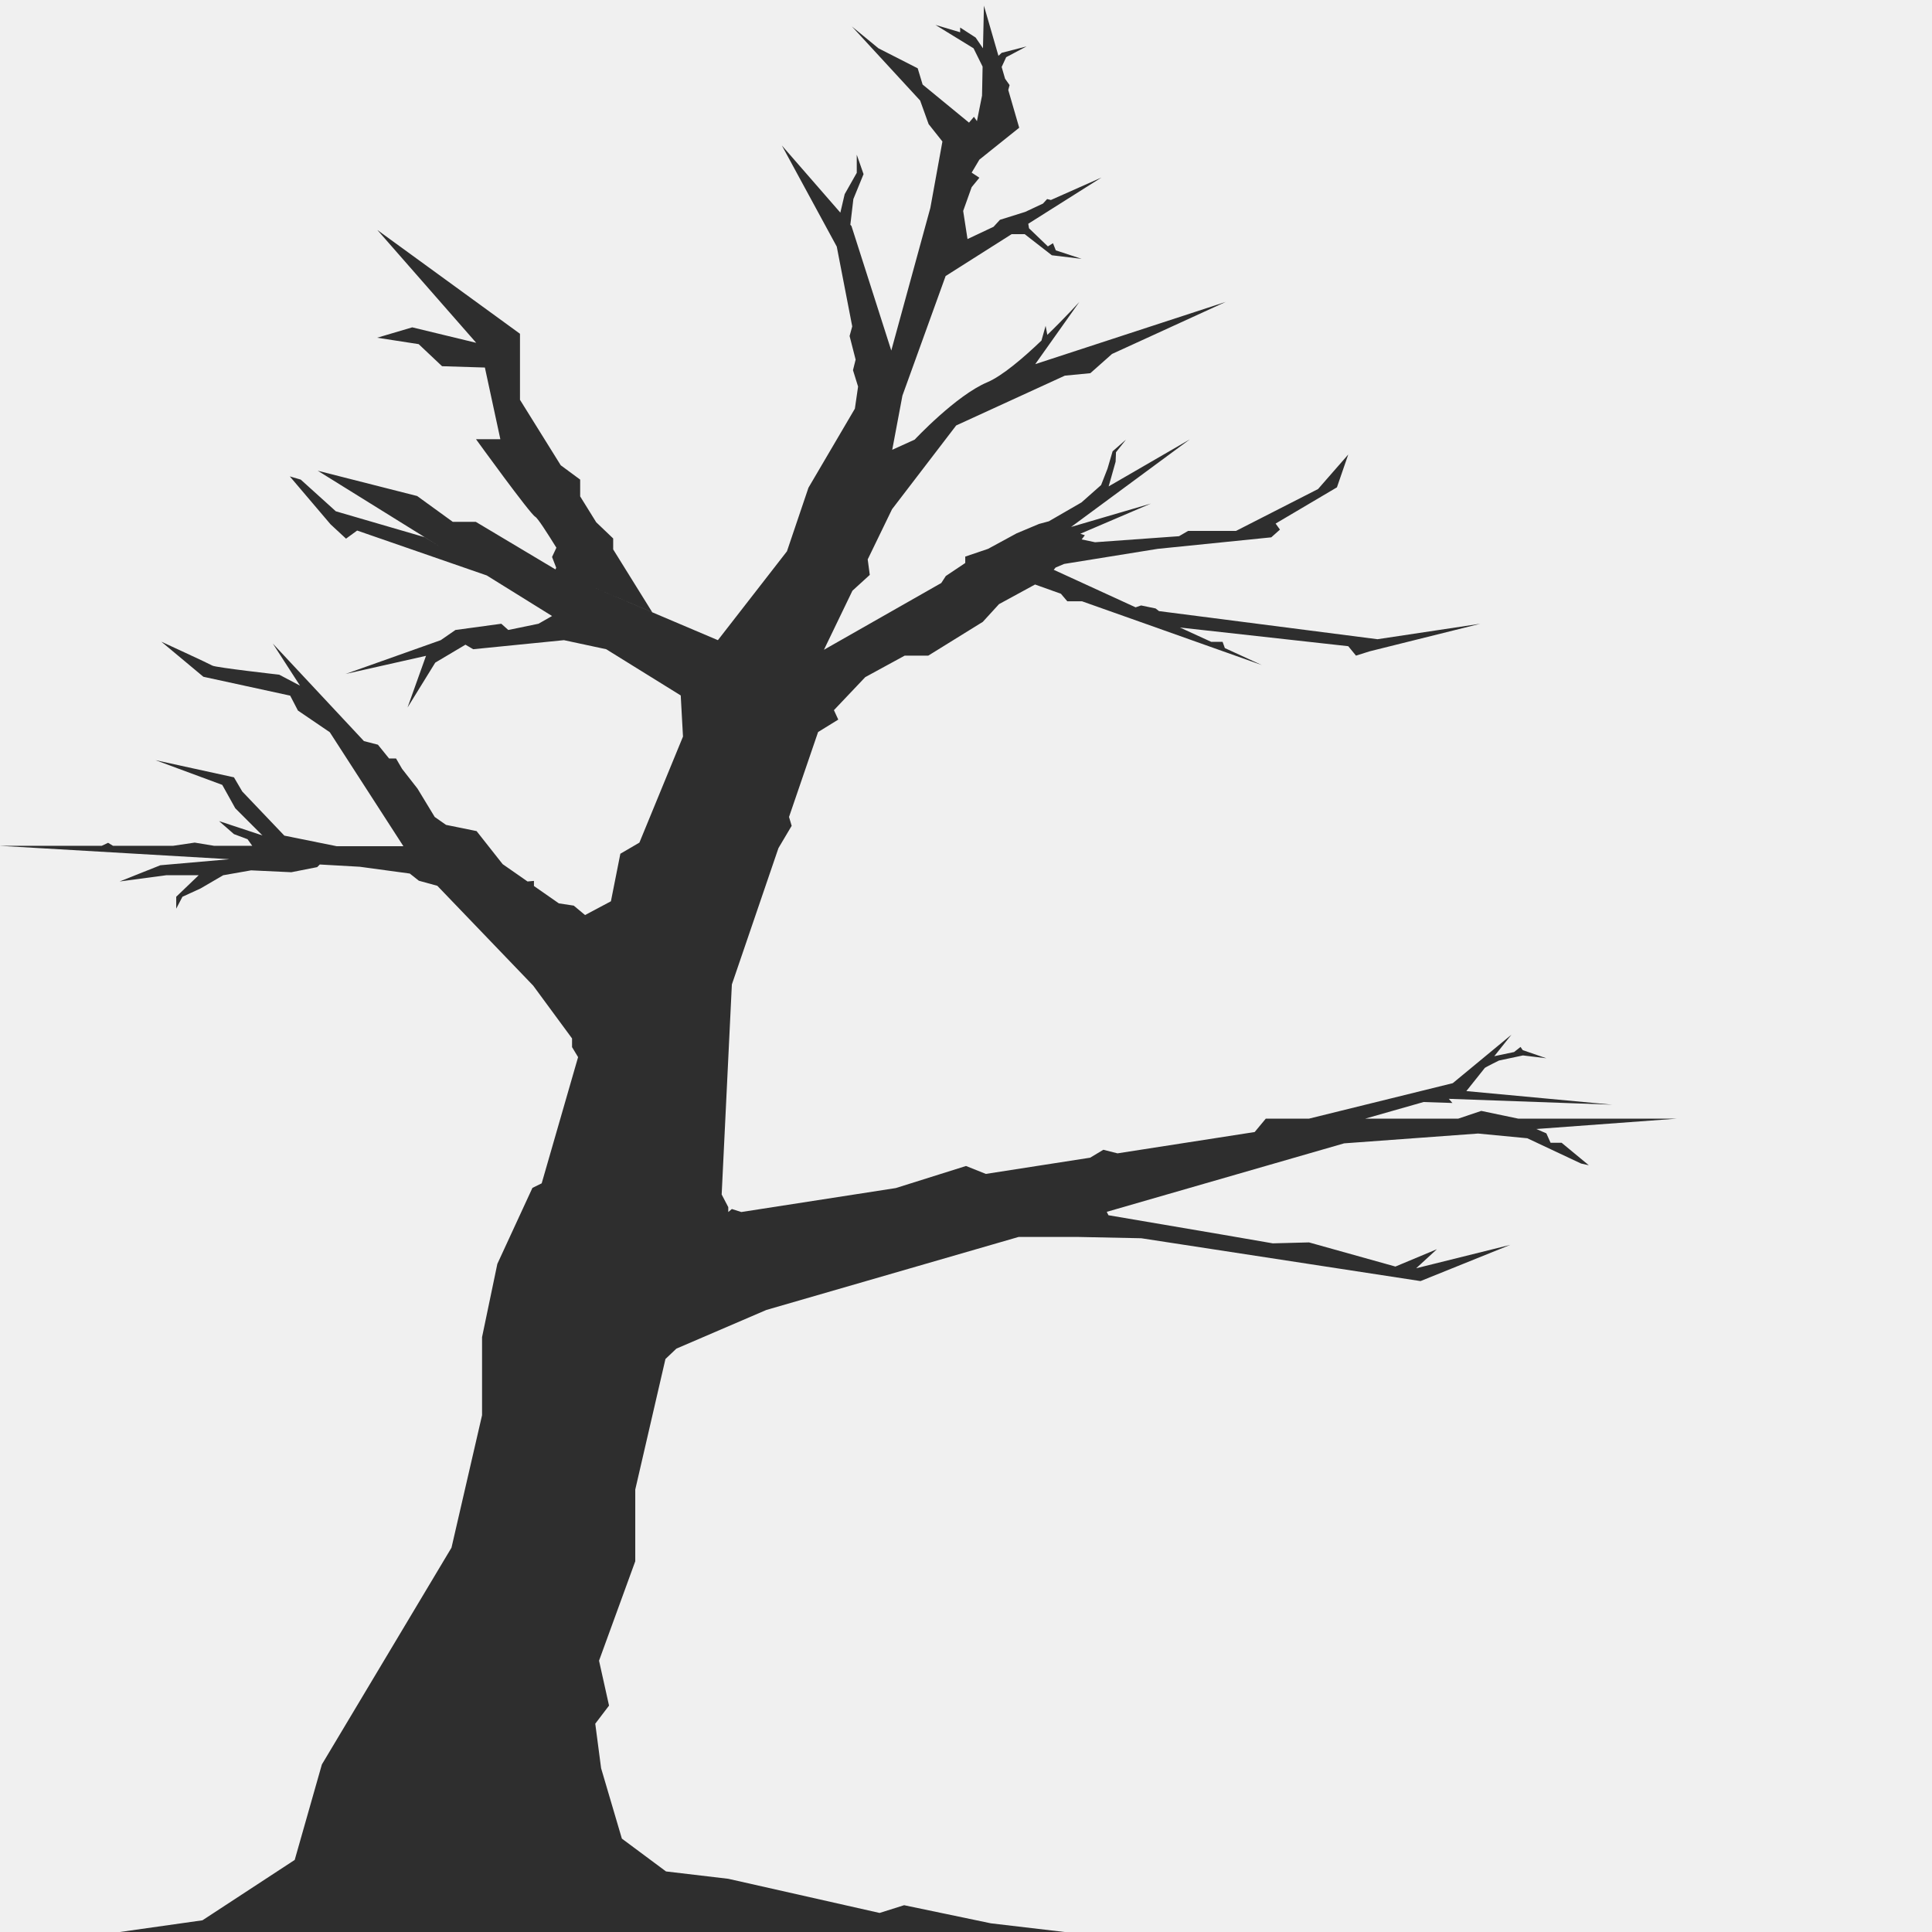
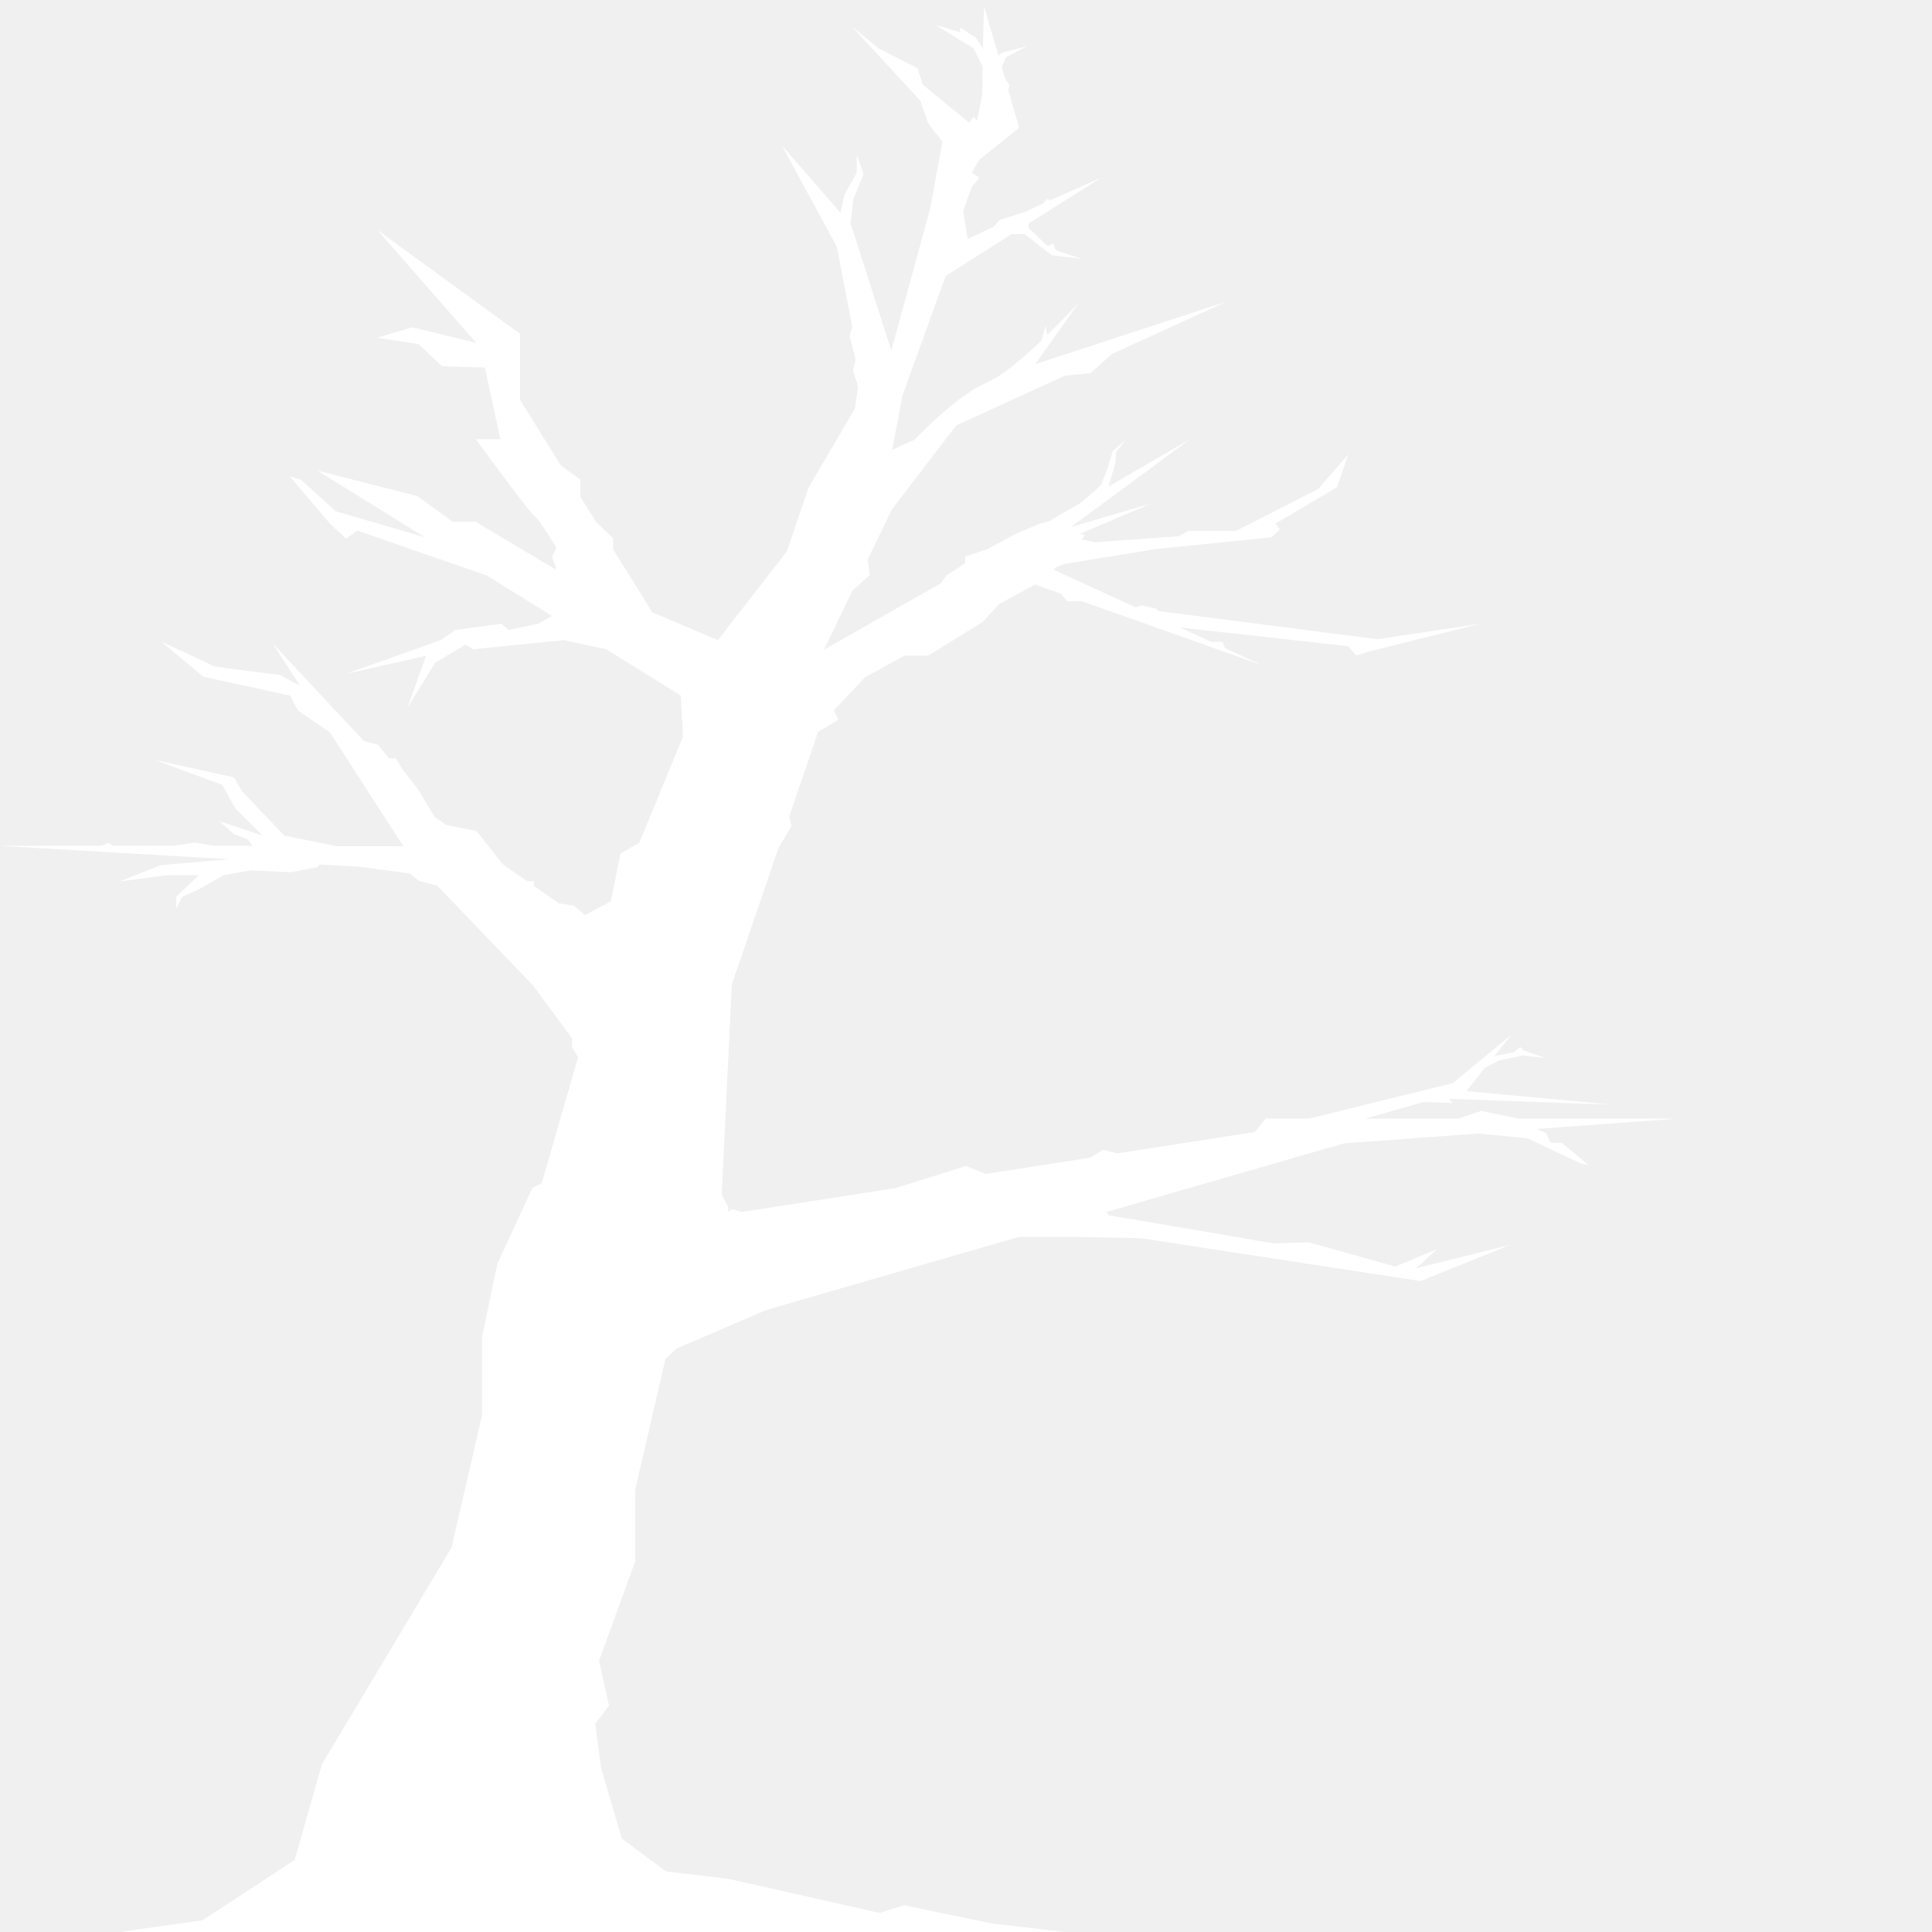
<svg xmlns="http://www.w3.org/2000/svg" id="Capa_1" viewBox="0 0 1024 1024">
-   <style>.st0{fill:#2e2e2e}</style>
+   <style>.st0{fill:#ffffff}</style>
  <path id="XMLID_57_" class="st0" d="M821.8 605.6l-2.2-4.9-5.3-2.3 74.6-5.5h-84.2l-19.6-4.1-12.2 4.1h-49.3l30.9-8.8 15.3.5-1.9-2.2 86.6 3.1-77.3-7.2L787 566c.2-.3 7.5-3.9 7.5-3.9l12.7-2.7 12.4 1.5-12.5-4.3-1.2-1.7-3.4 2.7-10.5 2.2 9.1-11.4-31.1 25.7-76.2 18.8h-22.9L665 600l-72.7 11.3-7.5-1.9-7 4.2-55.3 8.6L512 618l-37.2 11.7-81.9 12.7-5-1.6-1.9 1.6v-2.6l-3.5-6.7 5.4-111.3 24.7-72.3 7-11.8-1.4-4.7 15.4-45 10.7-6.6-2.3-5 16.6-17.5 20.9-11.4H492l28.9-17.9 8.6-9.4 19.1-10.4 13.7 4.9 3.4 4h7.8l33.6 11.9 61.7 21.9-19.6-9-1.2-3.3h-6l-16.6-7.6 89.2 9.9 4.1 5 7.3-2.3 58.6-14.6-54.5 8.2-115.8-14.9-1.8-1.4-7.7-1.6-2.9 1-43.4-19.9 1-1.2 4.5-1.9 49.6-8 60.2-6.1 4.6-4.1-2.3-3.2 32.5-19.2 6-17.4-16 18.3-43.5 22.2h-25.4l-4.8 2.8-44.5 3.2-7.1-1.5 1.7-2.2-2.4-.8 37.4-16-42.3 12.4 62.9-46.4-43 24.9 1.2-4.2 2.5-8.9.2-5 5.3-6.7-7.1 6.2-2.7 9.2-3.4 8.7-10.4 9.2-17.3 10-5.2 1.4-11.9 5-15.1 8.2-12.1 4.1v3.4l-10.3 6.9-2.4 3.7-62.2 35.4 15.1-31.3 9.2-8.4-1.1-8.2 12.9-26.6 34-44.4 57.6-26.4 13.5-1.3 11.5-10.2 60.3-27.6-101 33 23.4-33s-7.4 8.2-17 17.5l-.9-4.8-2.2 7.8c-9.7 9.3-20.9 18.8-28.7 22.1-16.5 6.9-38.5 30.4-38.5 30.4l-11.9 5.4 5.4-28.7 22.9-63.4 35-22.2h6.9l14.4 11.2 15.8 1.9-13.7-4.5-1.5-3.8-2.7 1.7-10-9.6-.4-2.4 38.8-24.5L557 106l-2-.5-2.2 2.4-9.4 4.4-13.4 4.2-3.4 3.7-13.8 6.5-2.3-14.9 4.5-12.6 4.1-5-4.1-2.7 4.1-6.9 21.1-16.9-5.8-20 .7-2.6-2.4-3.4-1.8-6.2 2.4-5.2 10.8-5.7-13.2 3.4-1.7 1.6L521.5 3l-.5 22.6-3.9-5.7-8.2-5.3v2.5l-13.1-3.9L516 25.6l4.8 9.7-.3 15.4-2.7 13.5-1.6-2.3-2.6 3.1L489 44.8l-2.6-8.6-20.8-10.6L451.5 14l36.2 39.3 4.5 12.5 7.3 9.2-6.4 35.2-20.7 75.6-21.1-66-.6-.7 1.6-13.6 5.4-13.2-3.6-10.3v9.6l-6.4 11.3-2.3 9.8-31-35.6 29.1 53.6 8.2 42.3-1.4 5.1 3.2 12.5-1.4 5.6 2.7 8.7-1.7 11.7-24.6 41.9-11.4 33.7-36.6 47.1-67.6-28.7 32.8 13.9-20.7-33.3v-5.8l-9-8.6-8.5-13.7v-8.9l-10.3-7.6-21.6-34.7v-35l-75.6-55 52.4 59.8-33.9-8.2-18.6 5.5 22 3.4 12.4 11.7 22.7.7 8.2 38h-12.9s28.7 39.7 31.4 41.1c1.3.7 6.3 8.5 11.2 16.4l-2.3 4.9 2.2 5.7-.4.9-42.2-25.2H240l-18.9-13.7-52.7-13.4 65.2 40.5-8.6-5.3-47-13.7-18.6-16.8-5.8-1.7 21.6 25.4 8.2 7.6 5.9-4.3L258 305l34.6 21.5-7.2 4.1-16 3.3-3.7-3.3-24.3 3.3-7.8 5.4-50.4 17.9 42.6-9.6L216 375l14.7-23.8 16-9.5 4.1 2.4 48.1-4.8 22.4 4.8 39.5 24.5 1.2 21.8-23.1 56.2-10.1 5.9-5 25.2-13.7 7.3-6-5-7.9-1.2-13.2-9.2v-2.7l-3.4.3-13.2-9.2-13.8-17.5-16.2-3.3-6-4.2-9.1-15-8.2-10.5-3.2-5.5h-3.7l-5.9-7.3-7.4-1.9-48.3-51.7 14.4 22.3-11-5.8s-33.7-3.8-35.4-4.8c-1.7-1-27.1-12.7-27.1-12.7l22.3 18.6 46 10 4.1 7.9 16.9 11.5 39 60.4h-35.4l-27.7-5.6-22.3-23.4-4.4-7.5-41.6-9.1 35.4 13.1 6.9 12.4 14.4 14.4-23-7.6 7.9 6.9 7.2 2.7 2.5 3.5h-20.2l-10.3-1.7-11.5 1.7H59.9l-2.6-1.6-3.4 1.6H-.2l121.8 7.1-36.6 3.2-21.6 8.6 24.7-3.3h17.2l-11.9 11.4v6.3l3.3-6.3 9.6-4.4 12-7 14.8-2.6 21.3 1 13.7-2.7 1.4-1.4 21.2 1.2 26.5 3.6 4.8 3.8 9.8 2.7 50.8 52.9 20.6 28v4.6l3.2 5.3-19.3 66.9-4.9 2.4-18.6 40.3-8.1 38.8v41.4l-16.2 70.2-68.7 114.9-14.4 50.6-48.9 32-46.6 6.6h507l-42.5-5-46-9.6-13 4.1-80.2-18.1-33-3.9-23.4-17.4-11-37.3-3.1-23.6 7.3-9.6-5.3-23.8 19.2-52.7v-38l16-69.2 5.8-5.5 47.7-20.5 133.7-38.7H571l33.9.7 148 22.7 47.6-19.2-49.9 12.4 11-10.1-22 9.2-45.8-12.8-19.2.5-26.6-4.6-60.5-10.3-.9-1.8L712.4 606l71-5.2 26.1 2.5 28.5 13.4 4.1.9-14.4-11.9h-5.9z" />
</svg>
